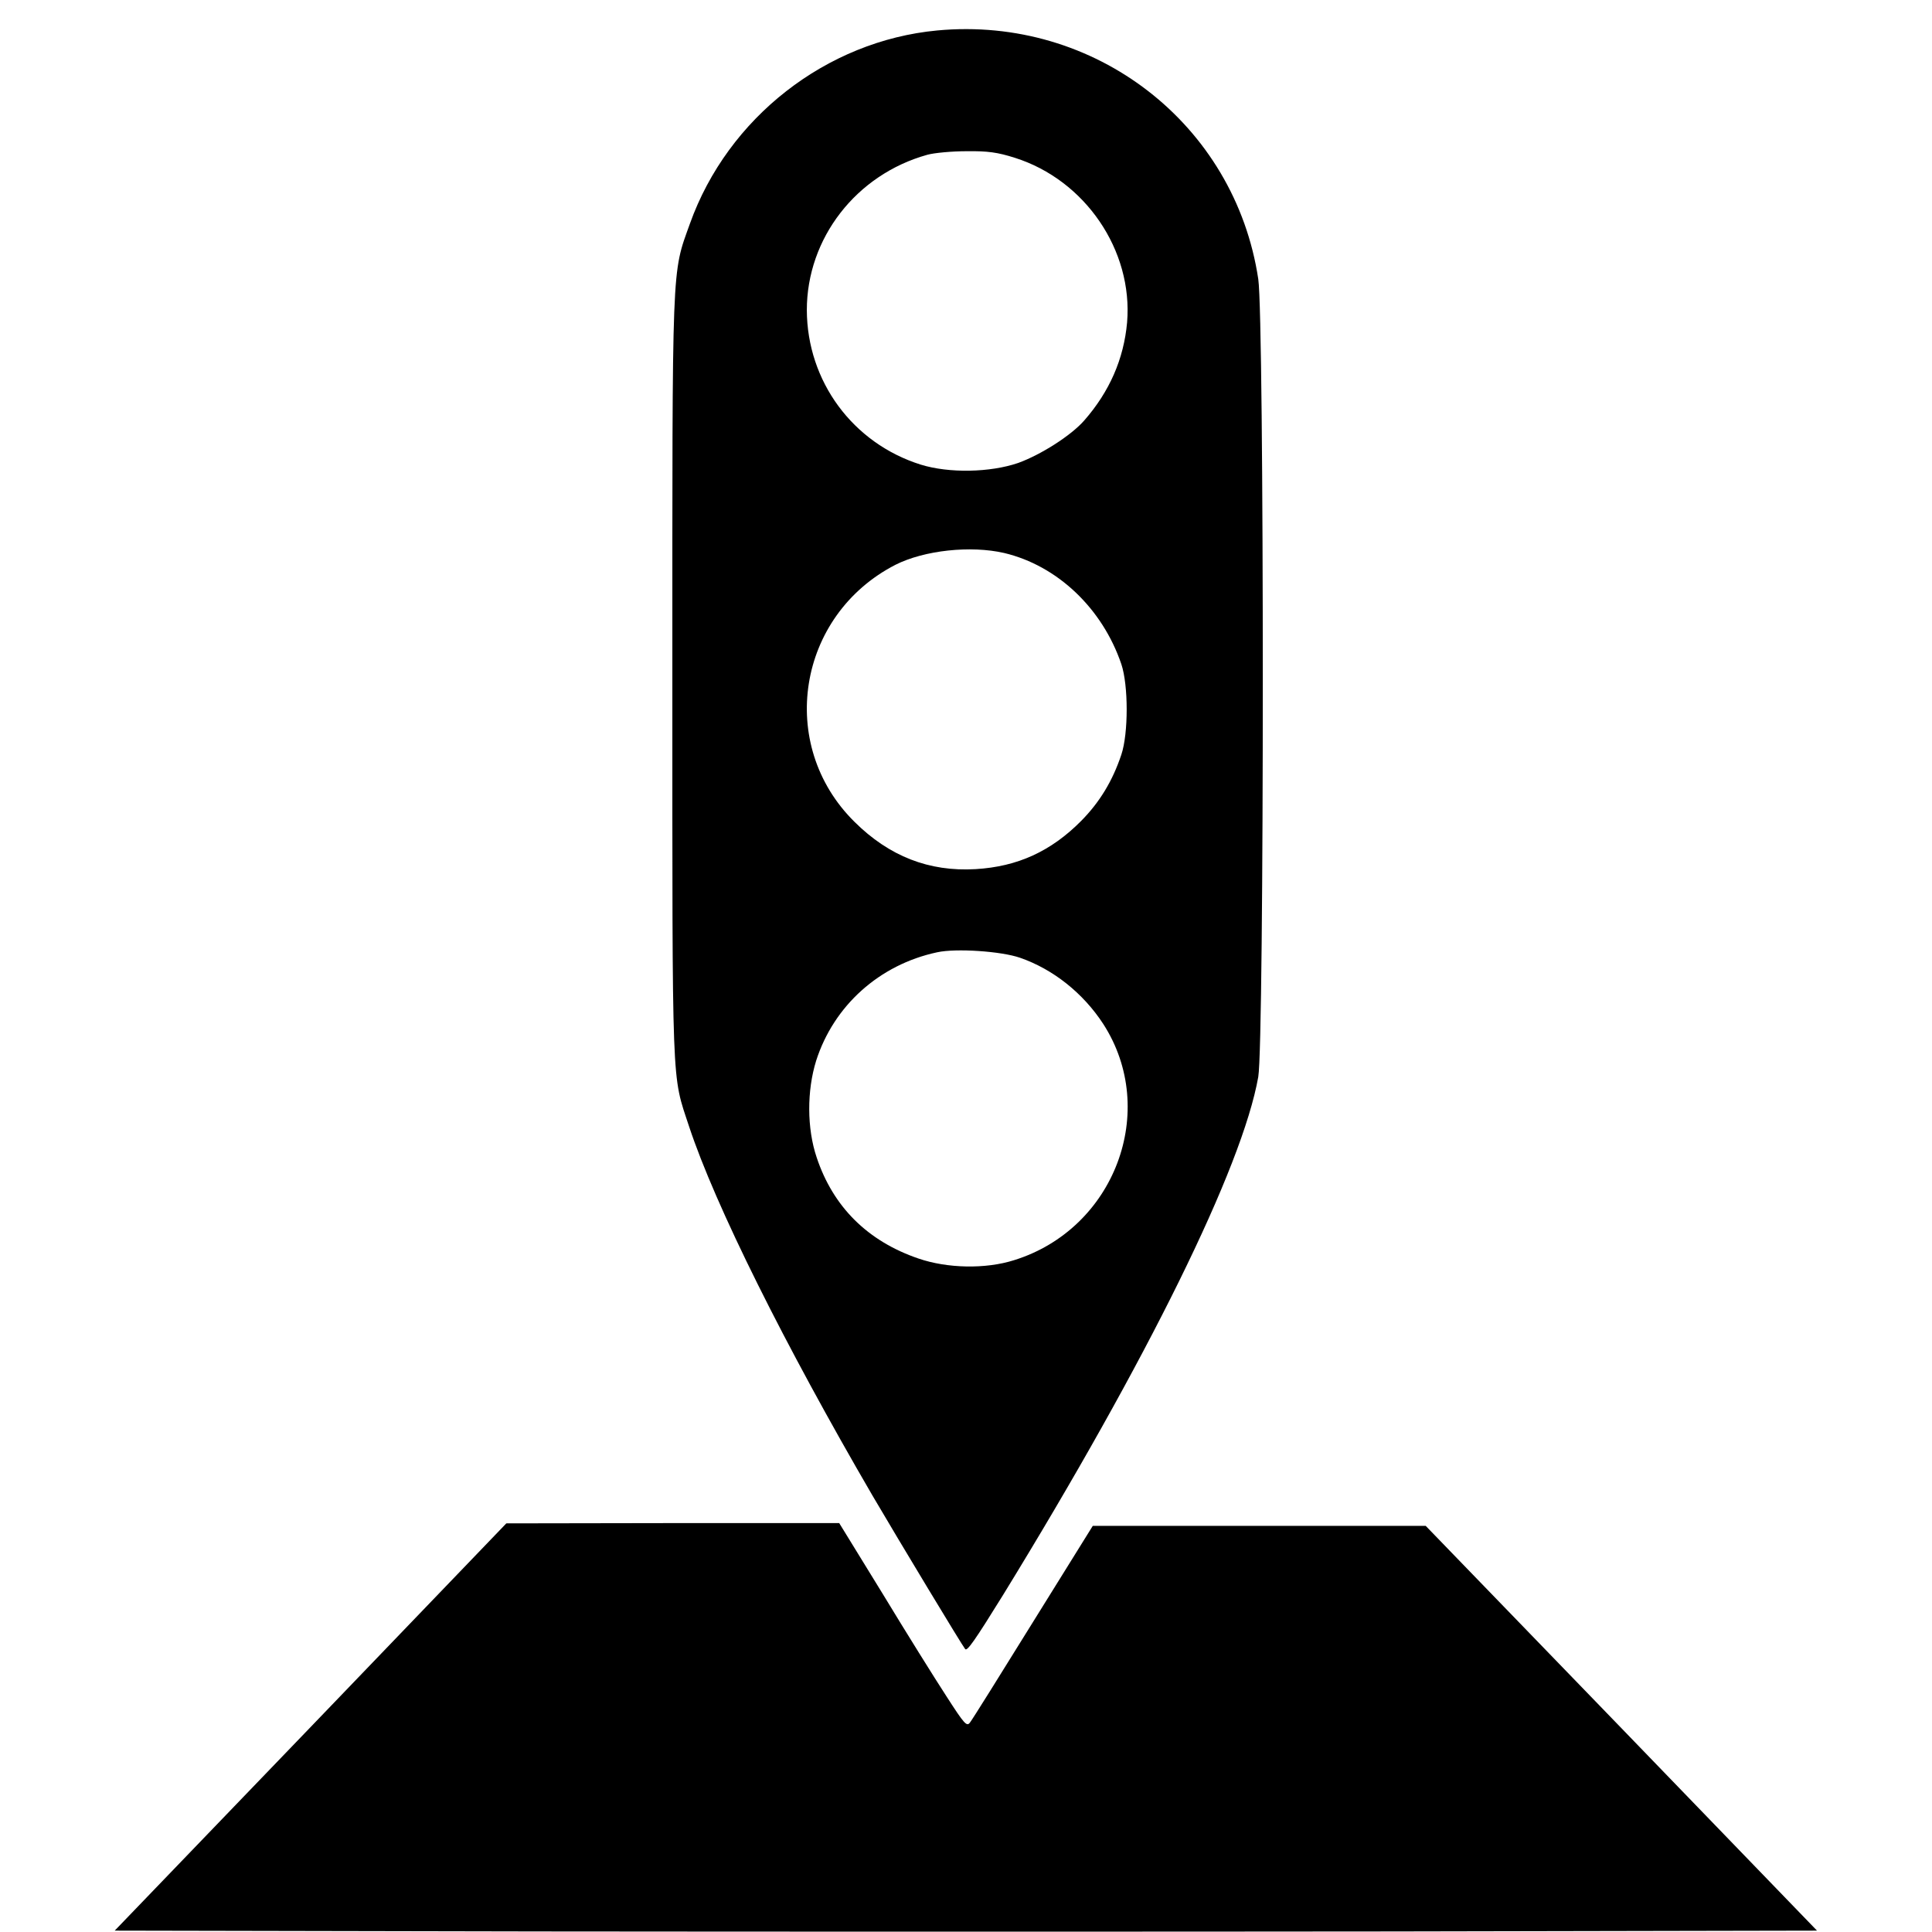
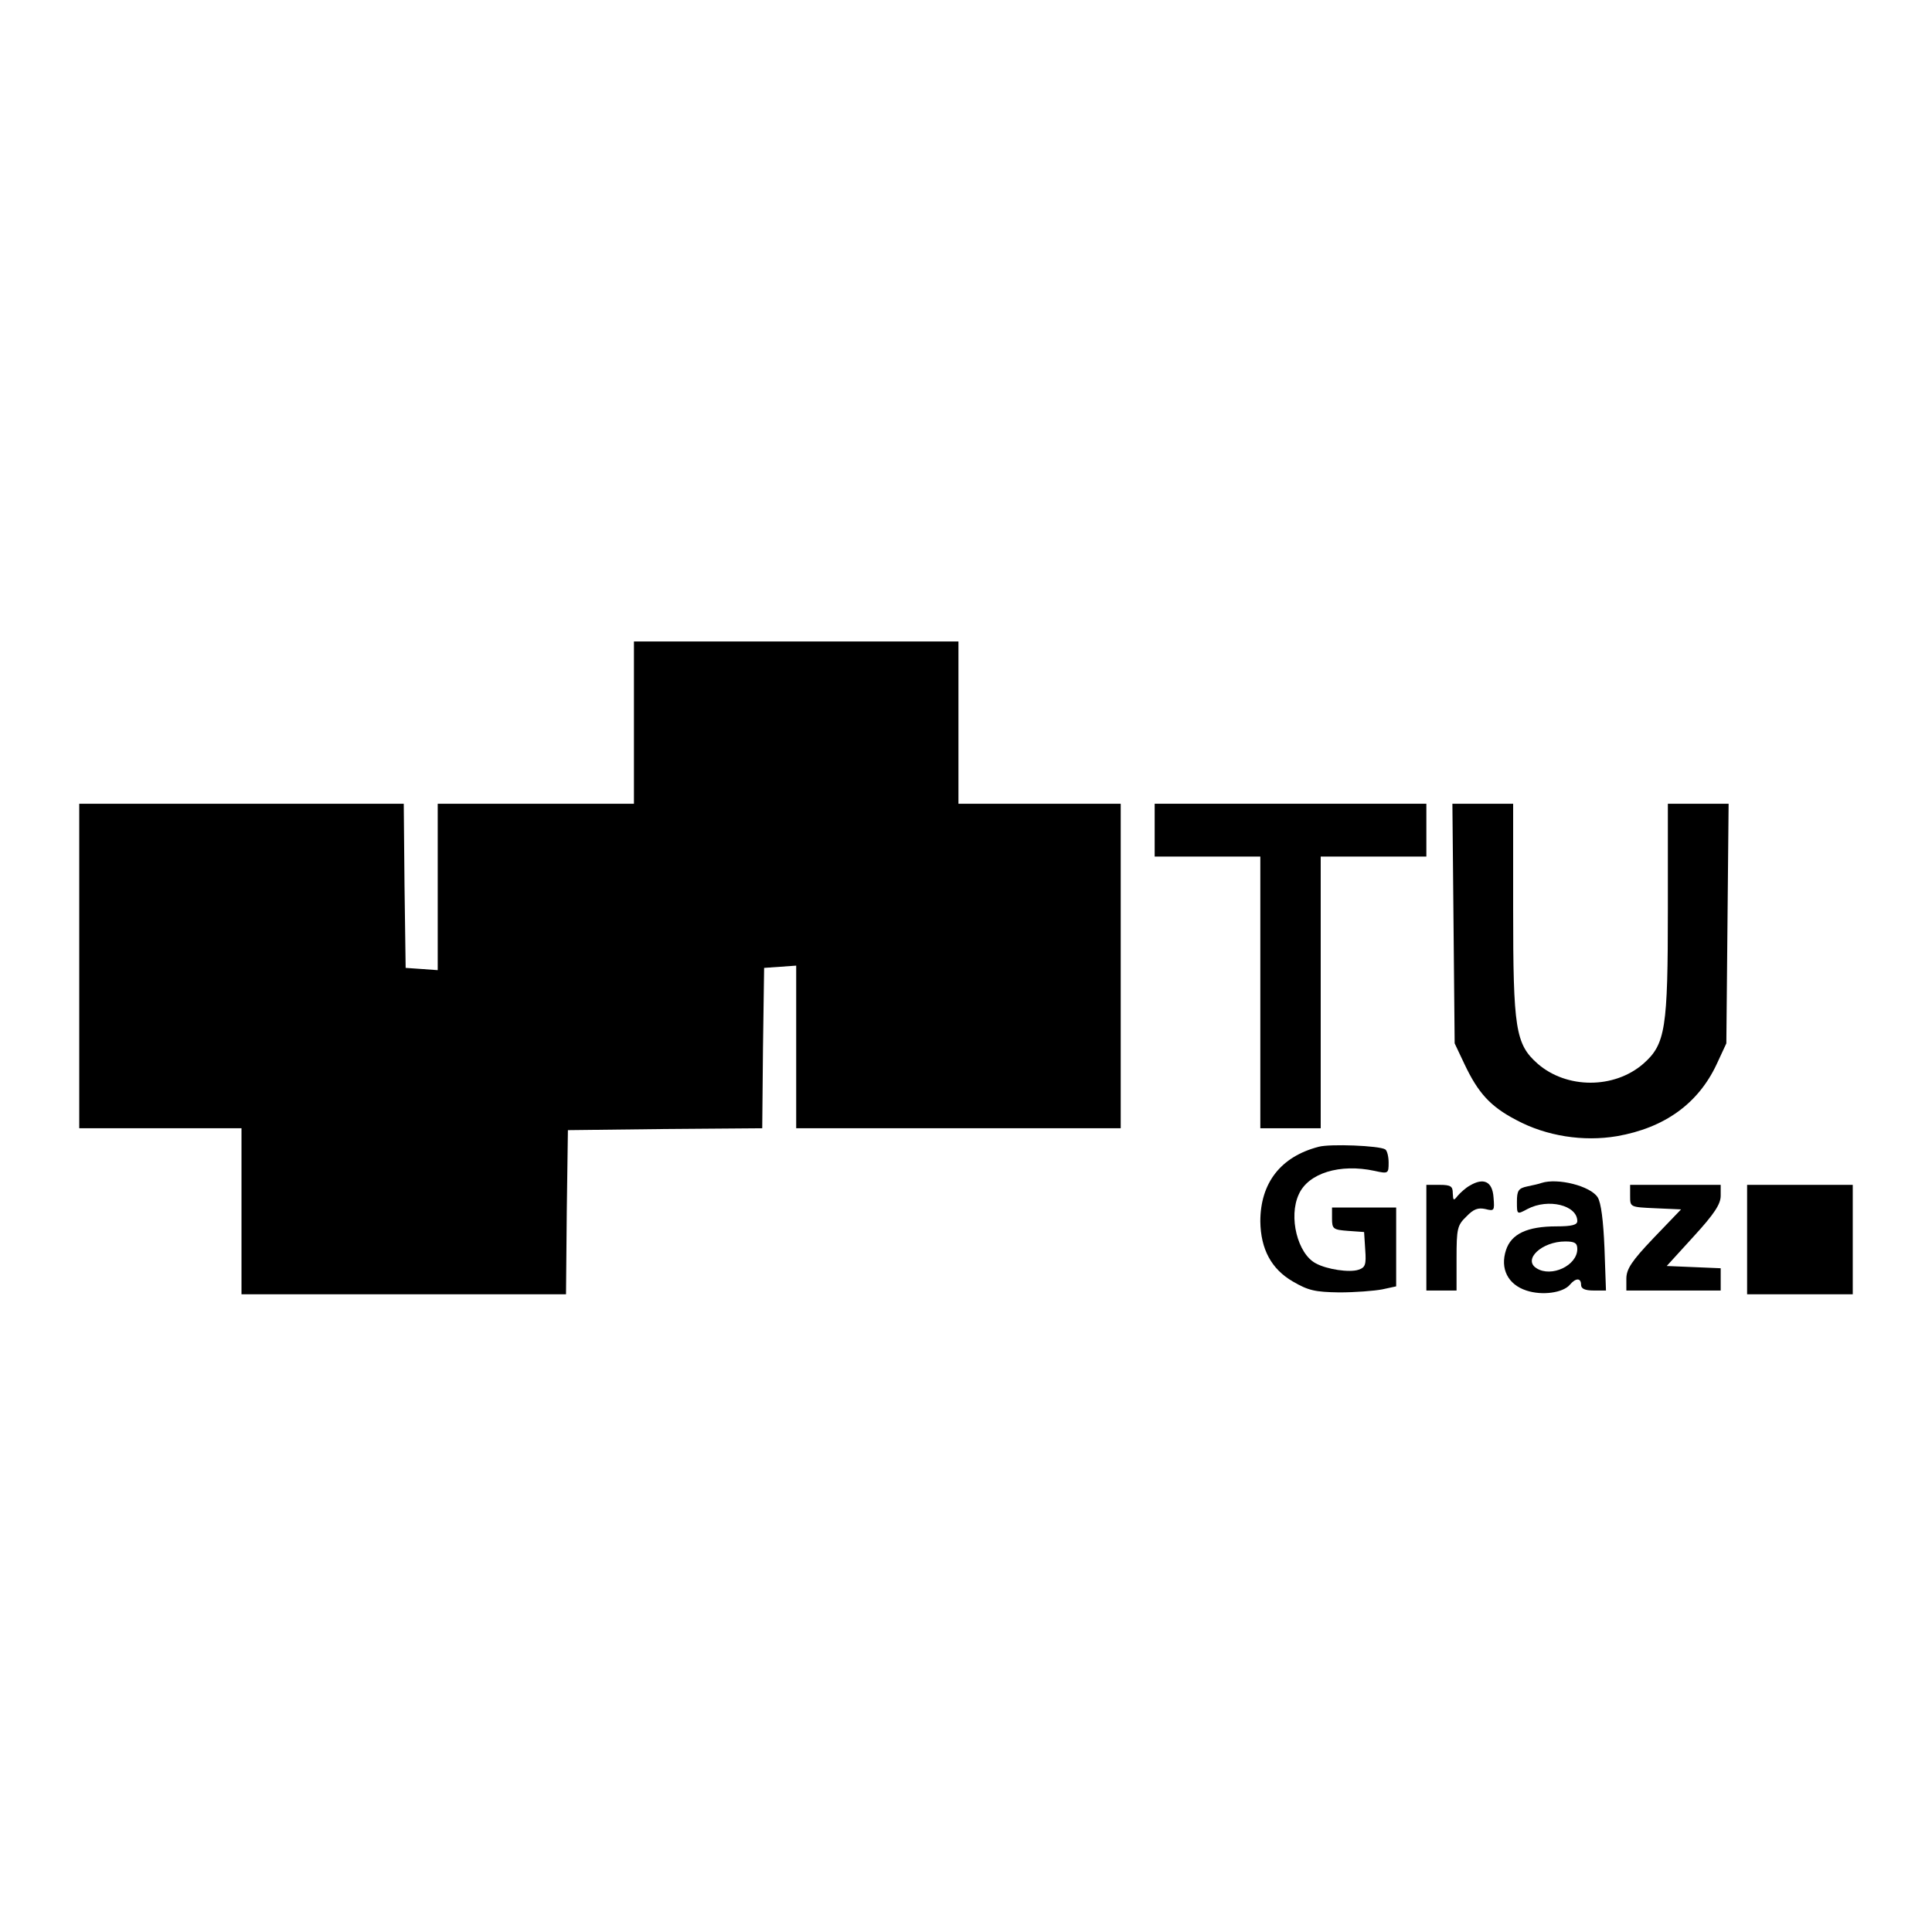
- <svg xmlns="http://www.w3.org/2000/svg" version="1.0" width="704pt" height="704pt" viewBox="0 0 704 704" preserveAspectRatio="xMidYMid meet">
-   <g transform="translate(0,704) scale(0.1,-0.1)" fill="#000000" stroke="none">
-     <path d="M3415 6929 c-404 -38 -763 -318 -901 -704 -67 -187 -64 -121 -64 -1657 0 -1526 -3 -1438 61 -1633 95 -287 348 -795 669 -1346 98 -167 326 -545 337 -558 7 -9 34 29 138 197 527 858 872 1559 930 1888 22 128 22 2759 0 2907 -85 565 -595 960 -1170 906z m283 -464 c256 -81 431 -337 409 -600 -12 -133 -64 -252 -156 -357 -48 -55 -158 -125 -241 -155 -102 -35 -252 -38 -355 -6 -248 78 -414 304 -415 563 0 262 180 494 439 566 25 7 90 13 143 13 77 1 113 -4 176 -24z m-39 -1440 c194 -46 358 -202 427 -405 26 -77 26 -253 0 -330 -32 -96 -79 -173 -146 -241 -110 -111 -232 -167 -385 -176 -170 -10 -315 47 -441 172 -285 281 -209 753 149 937 105 53 274 71 396 43z m58 -1475 c121 -42 230 -129 303 -241 204 -316 42 -747 -325 -861 -104 -33 -243 -30 -348 6 -185 63 -311 188 -371 368 -36 106 -36 244 -2 353 64 200 230 350 441 395 68 15 233 4 302 -20z" />
-     <path d="M1132 747 l-714 -742 1551 -3 c853 -1 2249 -1 3102 0 l1550 3 -713 738 -713 737 -606 0 -607 0 -217 -349 c-119 -192 -222 -357 -230 -367 -12 -17 -20 -8 -87 96 -41 63 -146 231 -232 373 l-158 257 -606 0 -607 -1 -713 -742z" />
+ <svg xmlns="http://www.w3.org/2000/svg" version="1.0" width="512pt" height="512pt" viewBox="0 0 512 512" preserveAspectRatio="xMidYMid meet">
+   <g transform="translate(0,512) scale(0.1,-0.1)" fill="#000000" stroke="none">
+     <path d="M1680 3205 l0 -215 -260 0 -260 0 0 -221 0 -220 -42 3 -43 3 -3 218 -2 217 -430 0 -430 0 0 -430 0 -430 215 0 215 0 0 -220 0 -220 430 0 430 0 2 218 3 217 257 3 258 2 2 213 3 212 43 3 42 3 0 -215 0 -216 430 0 430 0 0 430 0 430 -215 0 -215 0 0 215 0 215 -430 0 -430 0 0 -215z" />
+     <path d="M3060 2920 l0 -70 140 0 140 0 0 -360 0 -360 80 0 80 0 0 360 0 360 140 0 140 0 0 70 0 70 -360 0 -360 0 0 -70z" />
+     <path d="M3852 2673 l3 -318 26 -55 c36 -76 68 -112 137 -148 80 -43 178 -58 267 -43 126 22 215 86 264 190 l26 56 3 318 3 317 -80 0 -81 0 0 -278 c0 -318 -6 -359 -65 -411 -77 -67 -203 -67 -280 0 -59 52 -65 93 -65 411 l0 278 -81 0 -80 0 3 -317z" />
+     <path d="M3495 2081 c-101 -26 -155 -96 -155 -198 1 -73 29 -126 86 -159 41 -24 59 -28 123 -29 42 0 93 4 114 8 l37 8 0 104 0 105 -85 0 -85 0 0 -29 c0 -28 3 -30 43 -33 l42 -3 3 -47 c3 -40 0 -47 -18 -53 -24 -8 -84 1 -113 17 -48 25 -73 123 -45 183 25 56 109 82 201 62 36 -8 37 -7 37 22 0 16 -4 32 -9 35 -16 10 -146 15 -176 7z" />
+     <path d="M3895 1978 c-11 -6 -25 -19 -32 -27 -11 -14 -12 -13 -13 7 0 18 -5 22 -35 22 l-35 0 0 -140 0 -140 40 0 40 0 0 85 c0 79 2 88 26 111 19 20 31 24 50 20 24 -6 25 -5 22 31 -3 42 -26 53 -63 31z" />
+     <path d="M4085 1985 c-5 -2 -22 -6 -37 -9 -24 -5 -28 -11 -28 -41 0 -34 0 -34 28 -19 55 29 132 10 132 -32 0 -10 -14 -14 -55 -14 -78 0 -120 -20 -134 -63 -16 -49 5 -91 54 -107 42 -14 97 -6 115 15 16 19 30 19 30 0 0 -10 10 -15 33 -15 l33 0 -4 113 c-3 72 -9 120 -18 134 -19 30 -106 52 -149 38z m95 -175 c0 -44 -69 -76 -108 -51 -37 23 14 71 76 71 25 0 32 -4 32 -20z" />
+     <path d="M4320 1950 c0 -29 0 -29 67 -32 l68 -3 -73 -76 c-58 -61 -72 -82 -72 -108 l0 -31 125 0 125 0 0 30 0 29 -71 3 -72 3 72 79 c54 59 71 85 71 107 l0 29 -120 0 -120 0 0 -30z" />
+     <path d="M4630 1835 l0 -145 140 0 140 0 0 145 0 145 -140 0 -140 0 0 -145z" />
  </g>
</svg>
